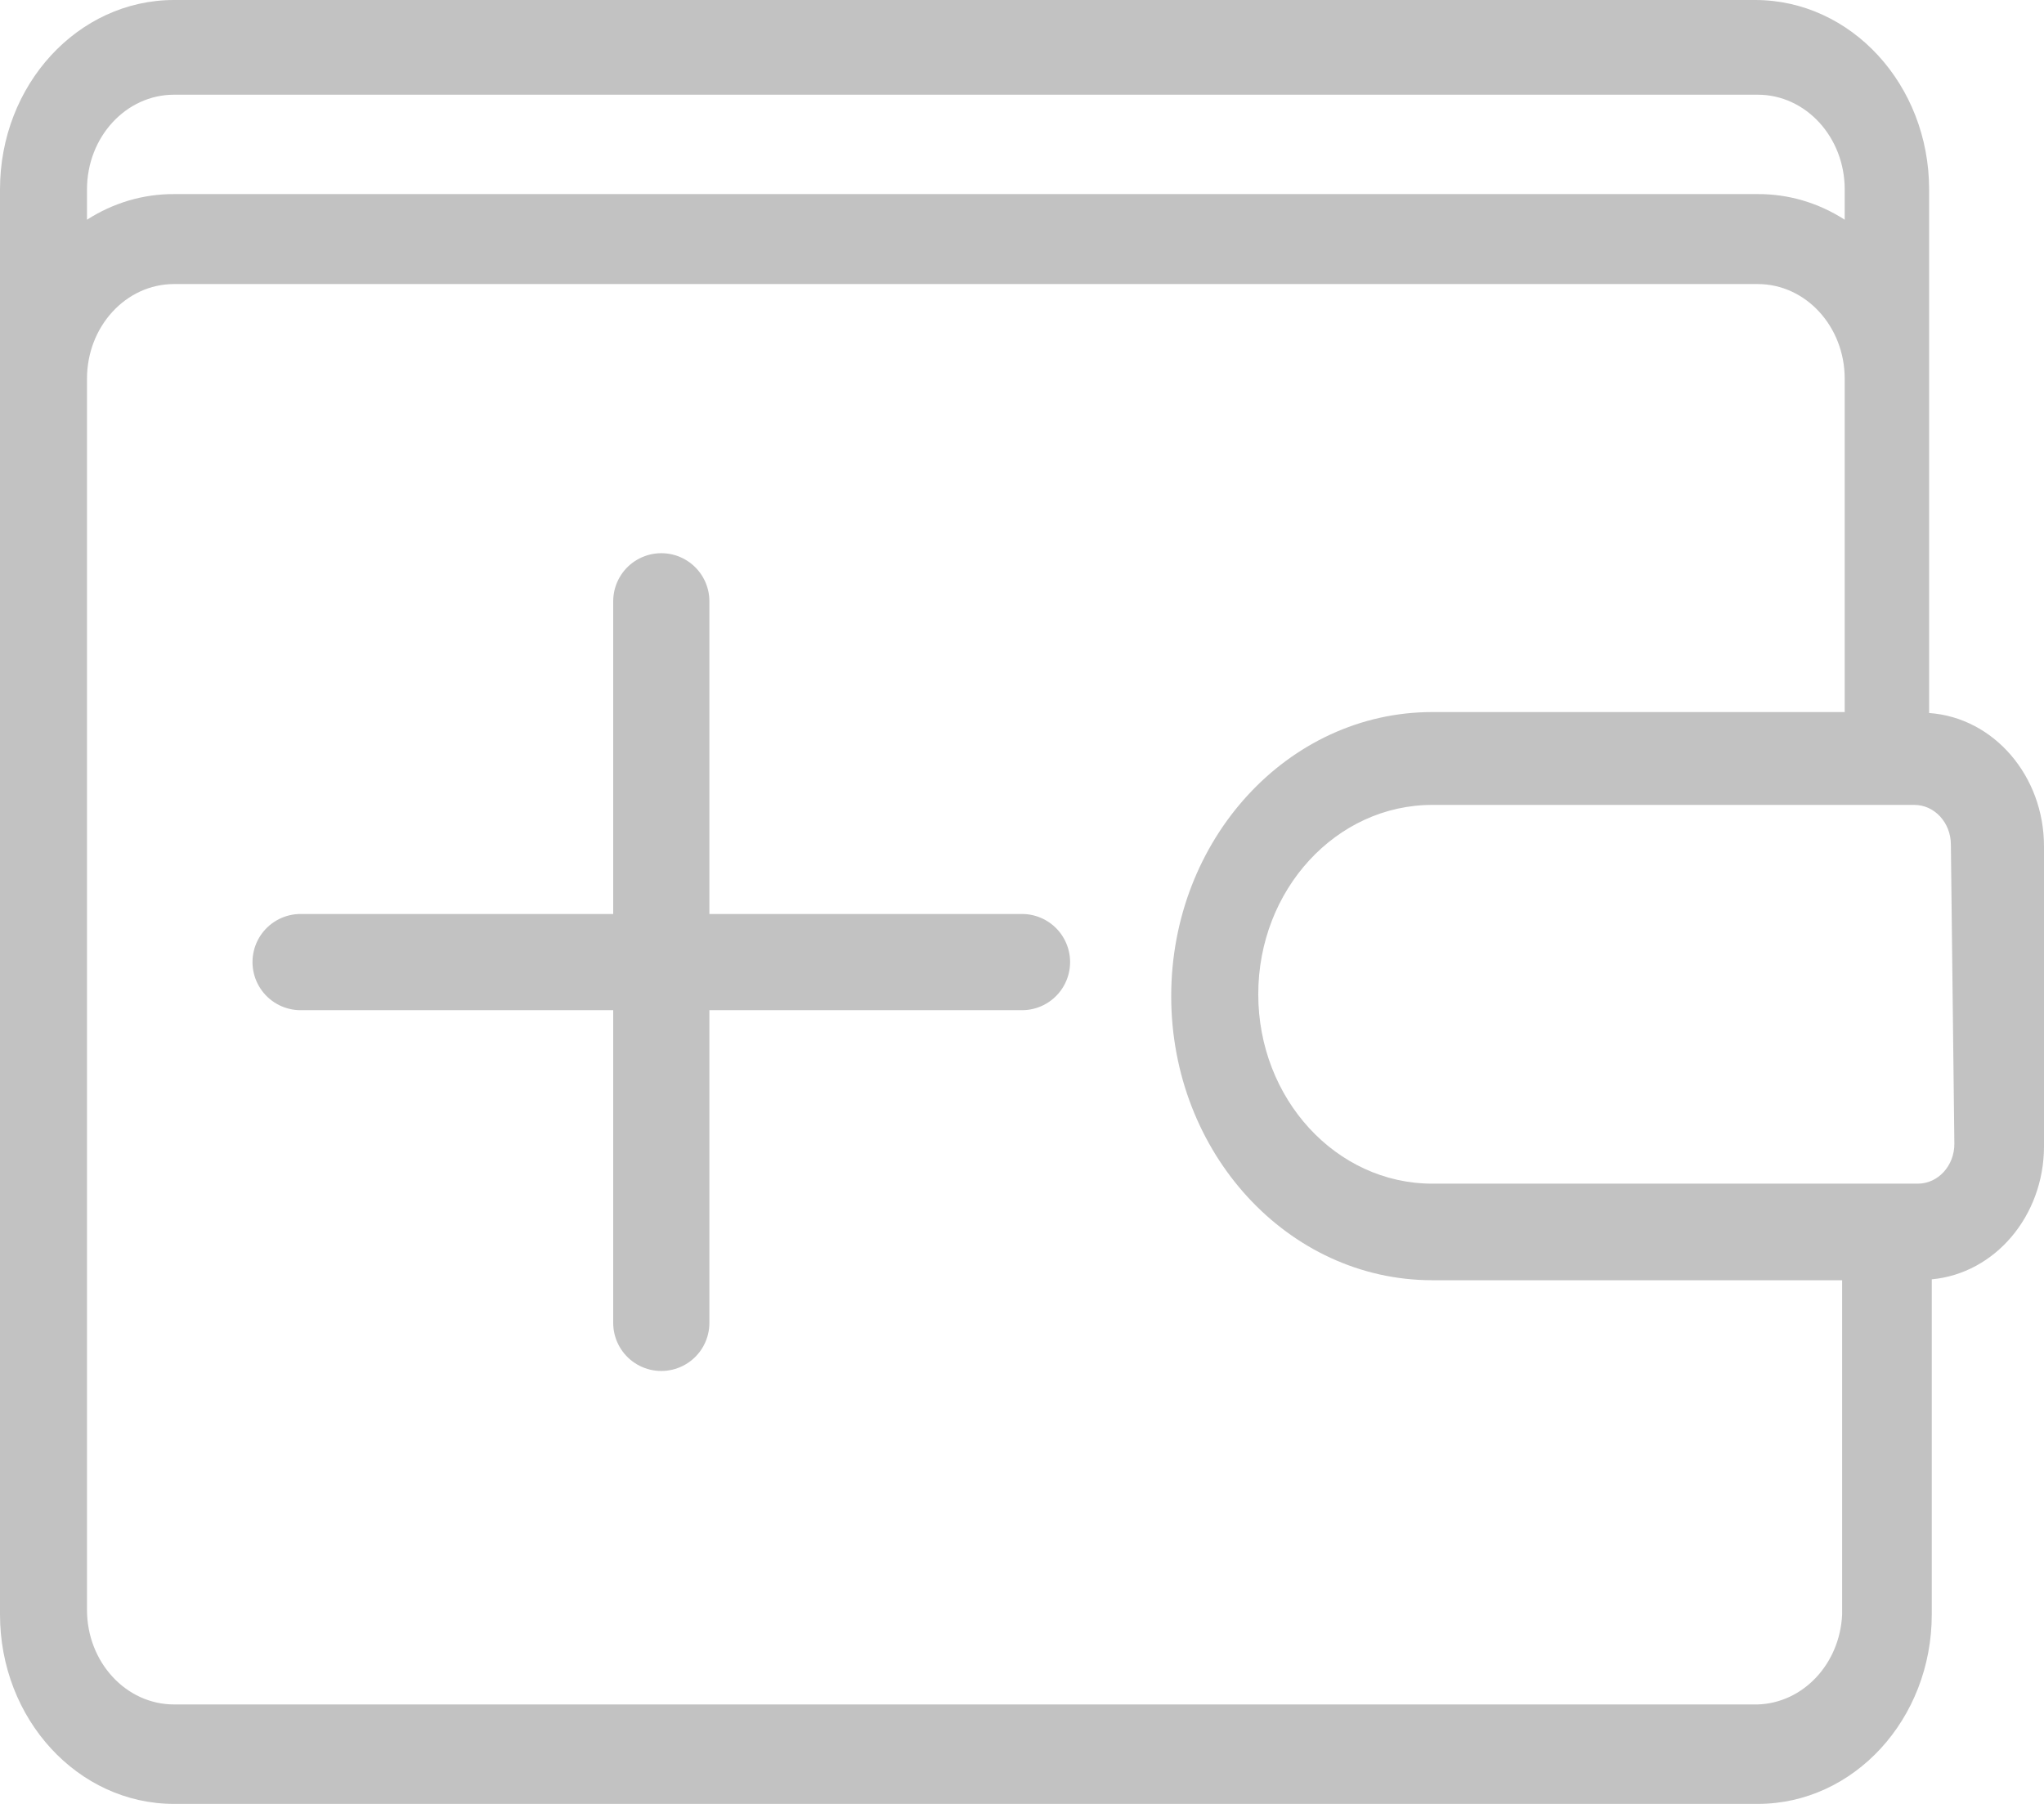
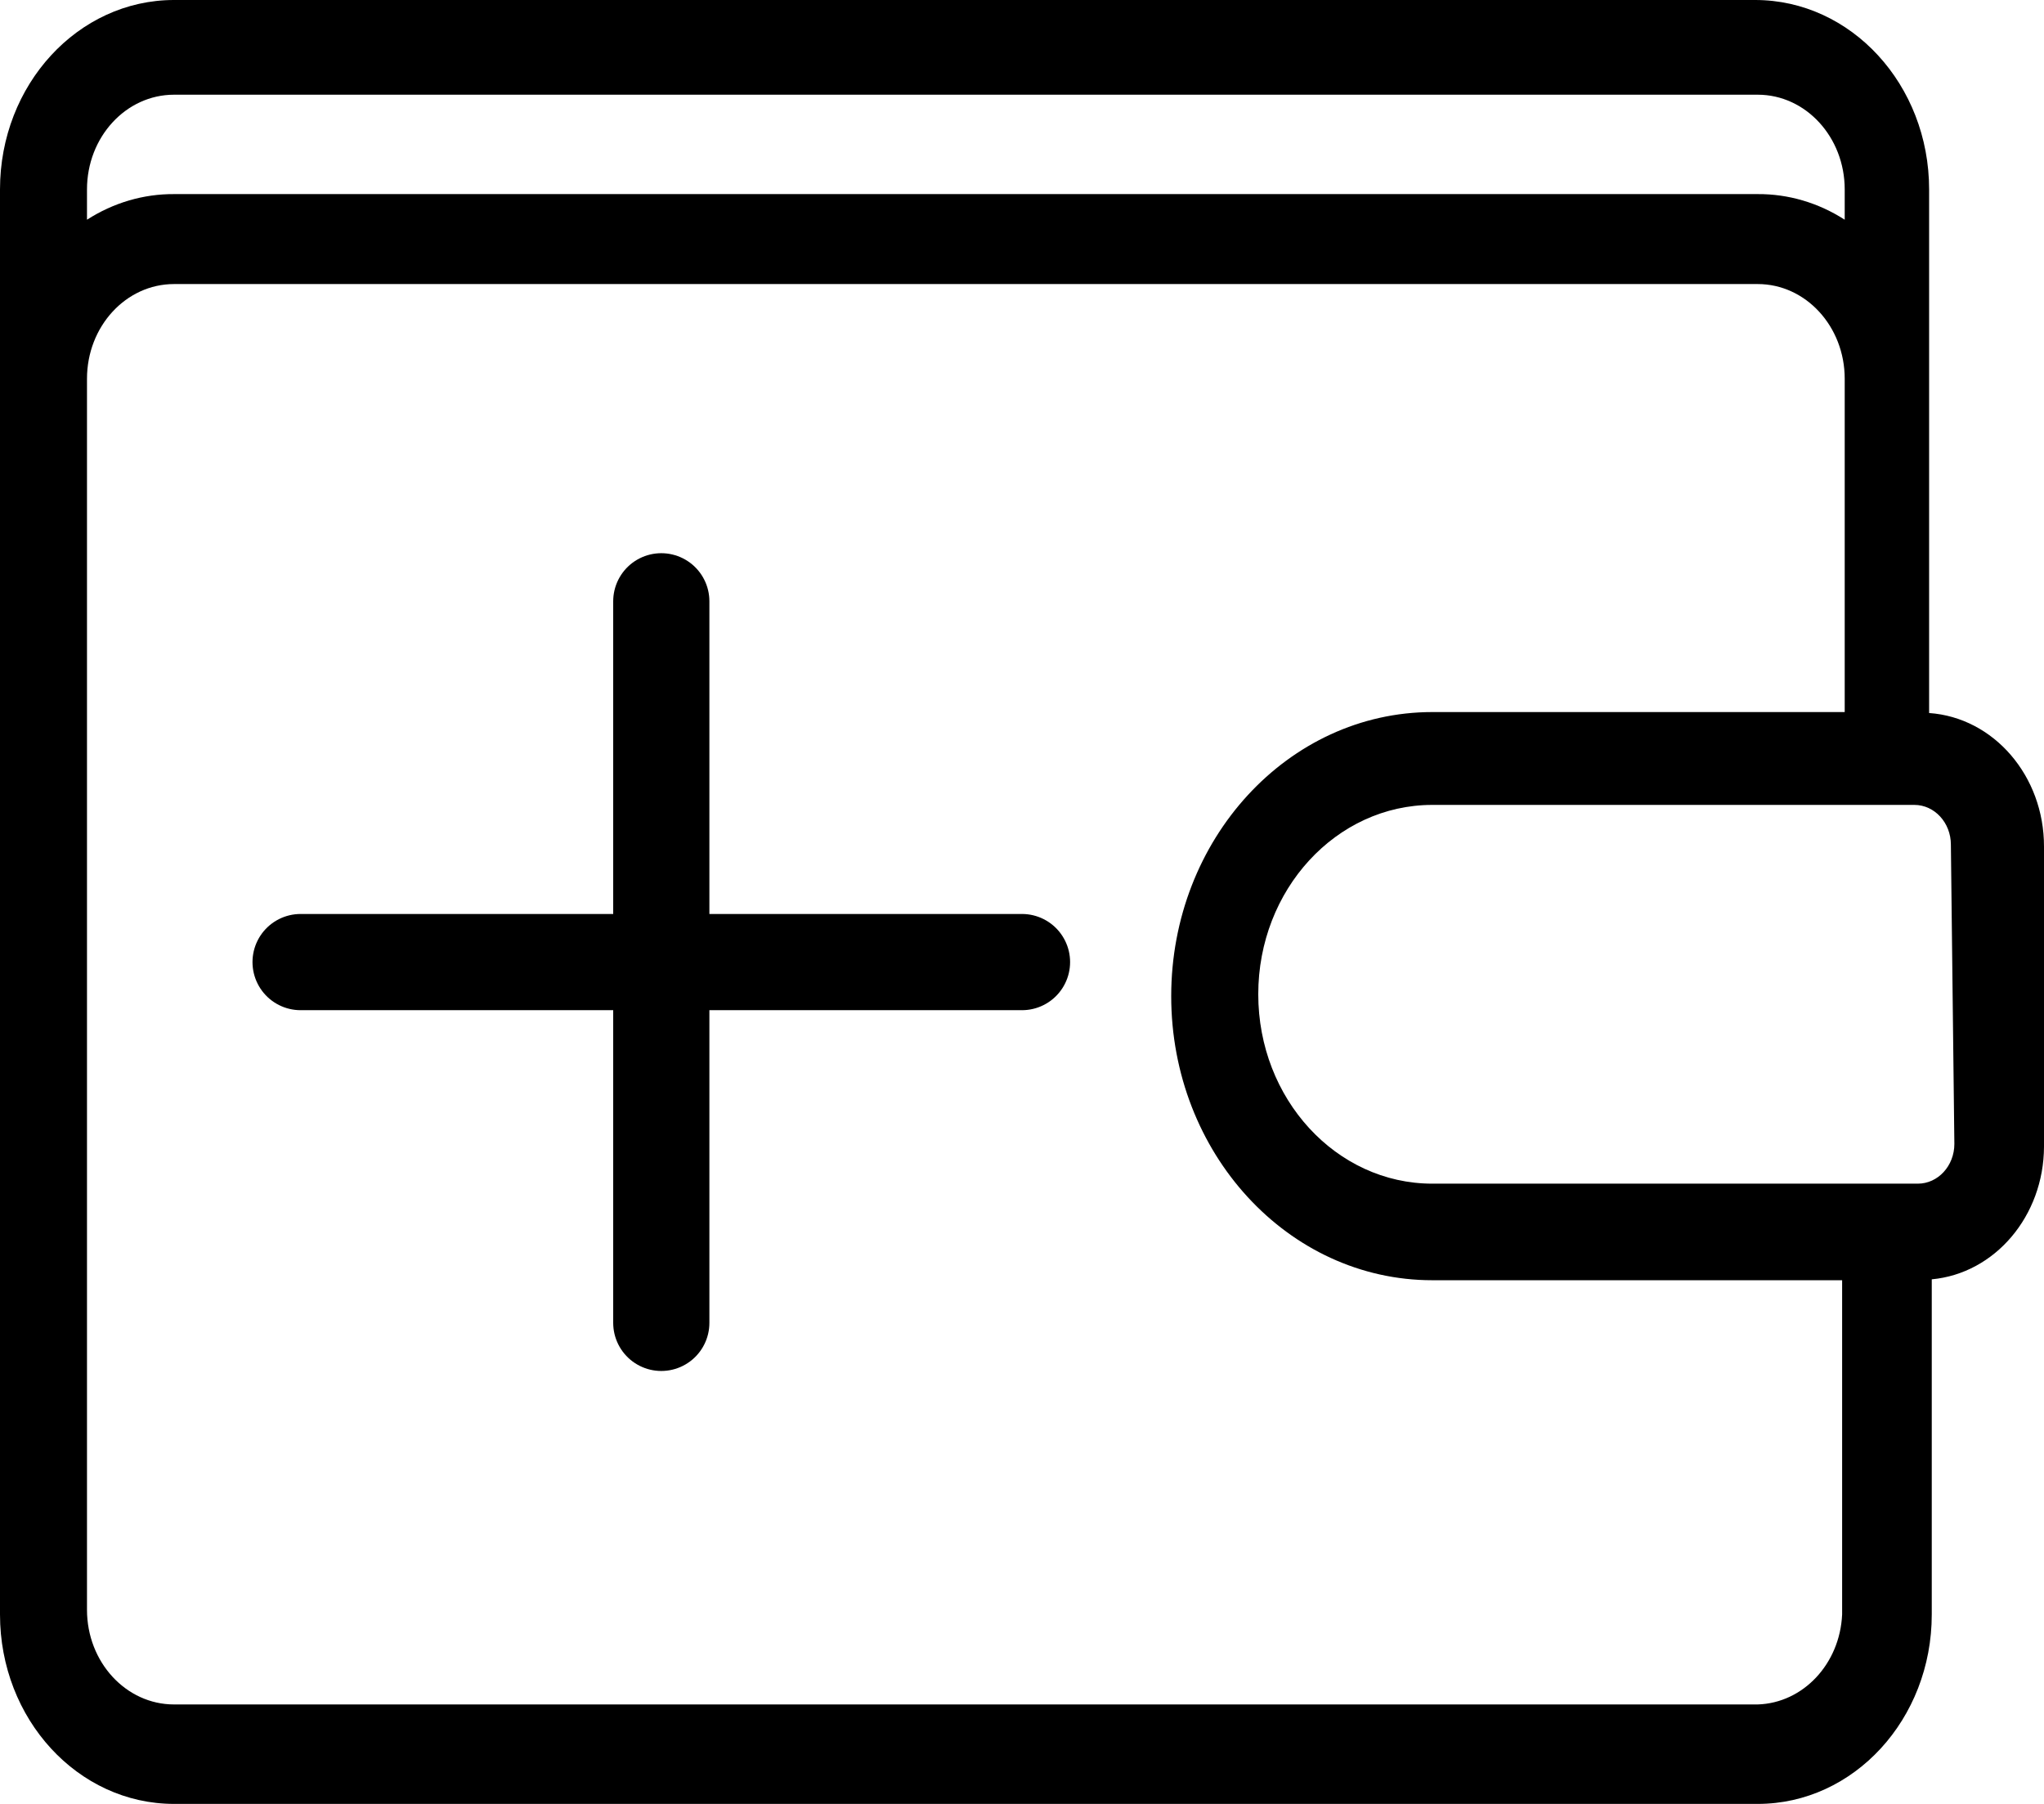
<svg xmlns="http://www.w3.org/2000/svg" width="34" height="30" viewBox="0 0 34 30" fill="none">
-   <path fill-rule="evenodd" clip-rule="evenodd" d="M32.089 3.15V11.858C33.165 11.933 34.002 12.906 34 14.079V19.071C33.996 20.221 33.186 21.178 32.133 21.276V26.85C32.133 28.59 30.837 30 29.238 30H2.895C1.296 30 0 28.59 0 26.85V3.15C0 1.41 1.296 0 2.895 0H29.195C30.793 0 32.089 1.41 32.089 3.15ZM29.238 1.575H2.895C2.095 1.575 1.447 2.28 1.447 3.15V3.654C1.886 3.372 2.386 3.225 2.895 3.228H29.238C29.747 3.225 30.247 3.372 30.685 3.654V3.15C30.685 2.28 30.037 1.575 29.238 1.575ZM29.238 28.346H2.895C2.095 28.346 1.447 27.641 1.447 26.772V6.299C1.447 5.429 2.095 4.724 2.895 4.724H29.238C30.037 4.724 30.685 5.429 30.685 6.299V11.842H23.825C21.426 11.842 19.482 13.958 19.482 16.567C19.482 19.176 21.426 21.291 23.825 21.291H30.642V26.85C30.605 27.671 29.993 28.323 29.238 28.346ZM31.901 19.685C32.237 19.685 32.509 19.389 32.509 19.024L32.451 14.047C32.451 13.682 32.179 13.386 31.843 13.386H23.825C22.226 13.386 20.93 14.796 20.93 16.535C20.93 18.275 22.226 19.685 23.825 19.685H31.901Z" fill="#C2C2C2" />
-   <path d="M11 10V22" stroke="#C2C2C2" stroke-width="1.6" stroke-linecap="round" stroke-linejoin="round" />
-   <path d="M5 16H17" stroke="#C2C2C2" stroke-width="1.6" stroke-linecap="round" stroke-linejoin="round" />
+   <path fill-rule="evenodd" clip-rule="evenodd" d="M32.089 3.15V11.858C33.165 11.933 34.002 12.906 34 14.079V19.071C33.996 20.221 33.186 21.178 32.133 21.276V26.85C32.133 28.59 30.837 30 29.238 30H2.895C1.296 30 0 28.59 0 26.85V3.15C0 1.41 1.296 0 2.895 0H29.195C30.793 0 32.089 1.41 32.089 3.15ZM29.238 1.575H2.895C2.095 1.575 1.447 2.28 1.447 3.15V3.654C1.886 3.372 2.386 3.225 2.895 3.228H29.238C29.747 3.225 30.247 3.372 30.685 3.654V3.15C30.685 2.28 30.037 1.575 29.238 1.575ZM29.238 28.346H2.895C2.095 28.346 1.447 27.641 1.447 26.772V6.299C1.447 5.429 2.095 4.724 2.895 4.724H29.238C30.037 4.724 30.685 5.429 30.685 6.299V11.842H23.825C21.426 11.842 19.482 13.958 19.482 16.567C19.482 19.176 21.426 21.291 23.825 21.291H30.642V26.85C30.605 27.671 29.993 28.323 29.238 28.346ZM31.901 19.685C32.237 19.685 32.509 19.389 32.509 19.024L32.451 14.047C32.451 13.682 32.179 13.386 31.843 13.386H23.825C22.226 13.386 20.93 14.796 20.93 16.535C20.93 18.275 22.226 19.685 23.825 19.685H31.901Z" fill="currentColor" />
+   <path d="M11 10V22" stroke="currentColor" stroke-width="1.6" stroke-linecap="round" stroke-linejoin="round" />
+   <path d="M5 16H17" stroke="currentColor" stroke-width="1.6" stroke-linecap="round" stroke-linejoin="round" />
</svg>
